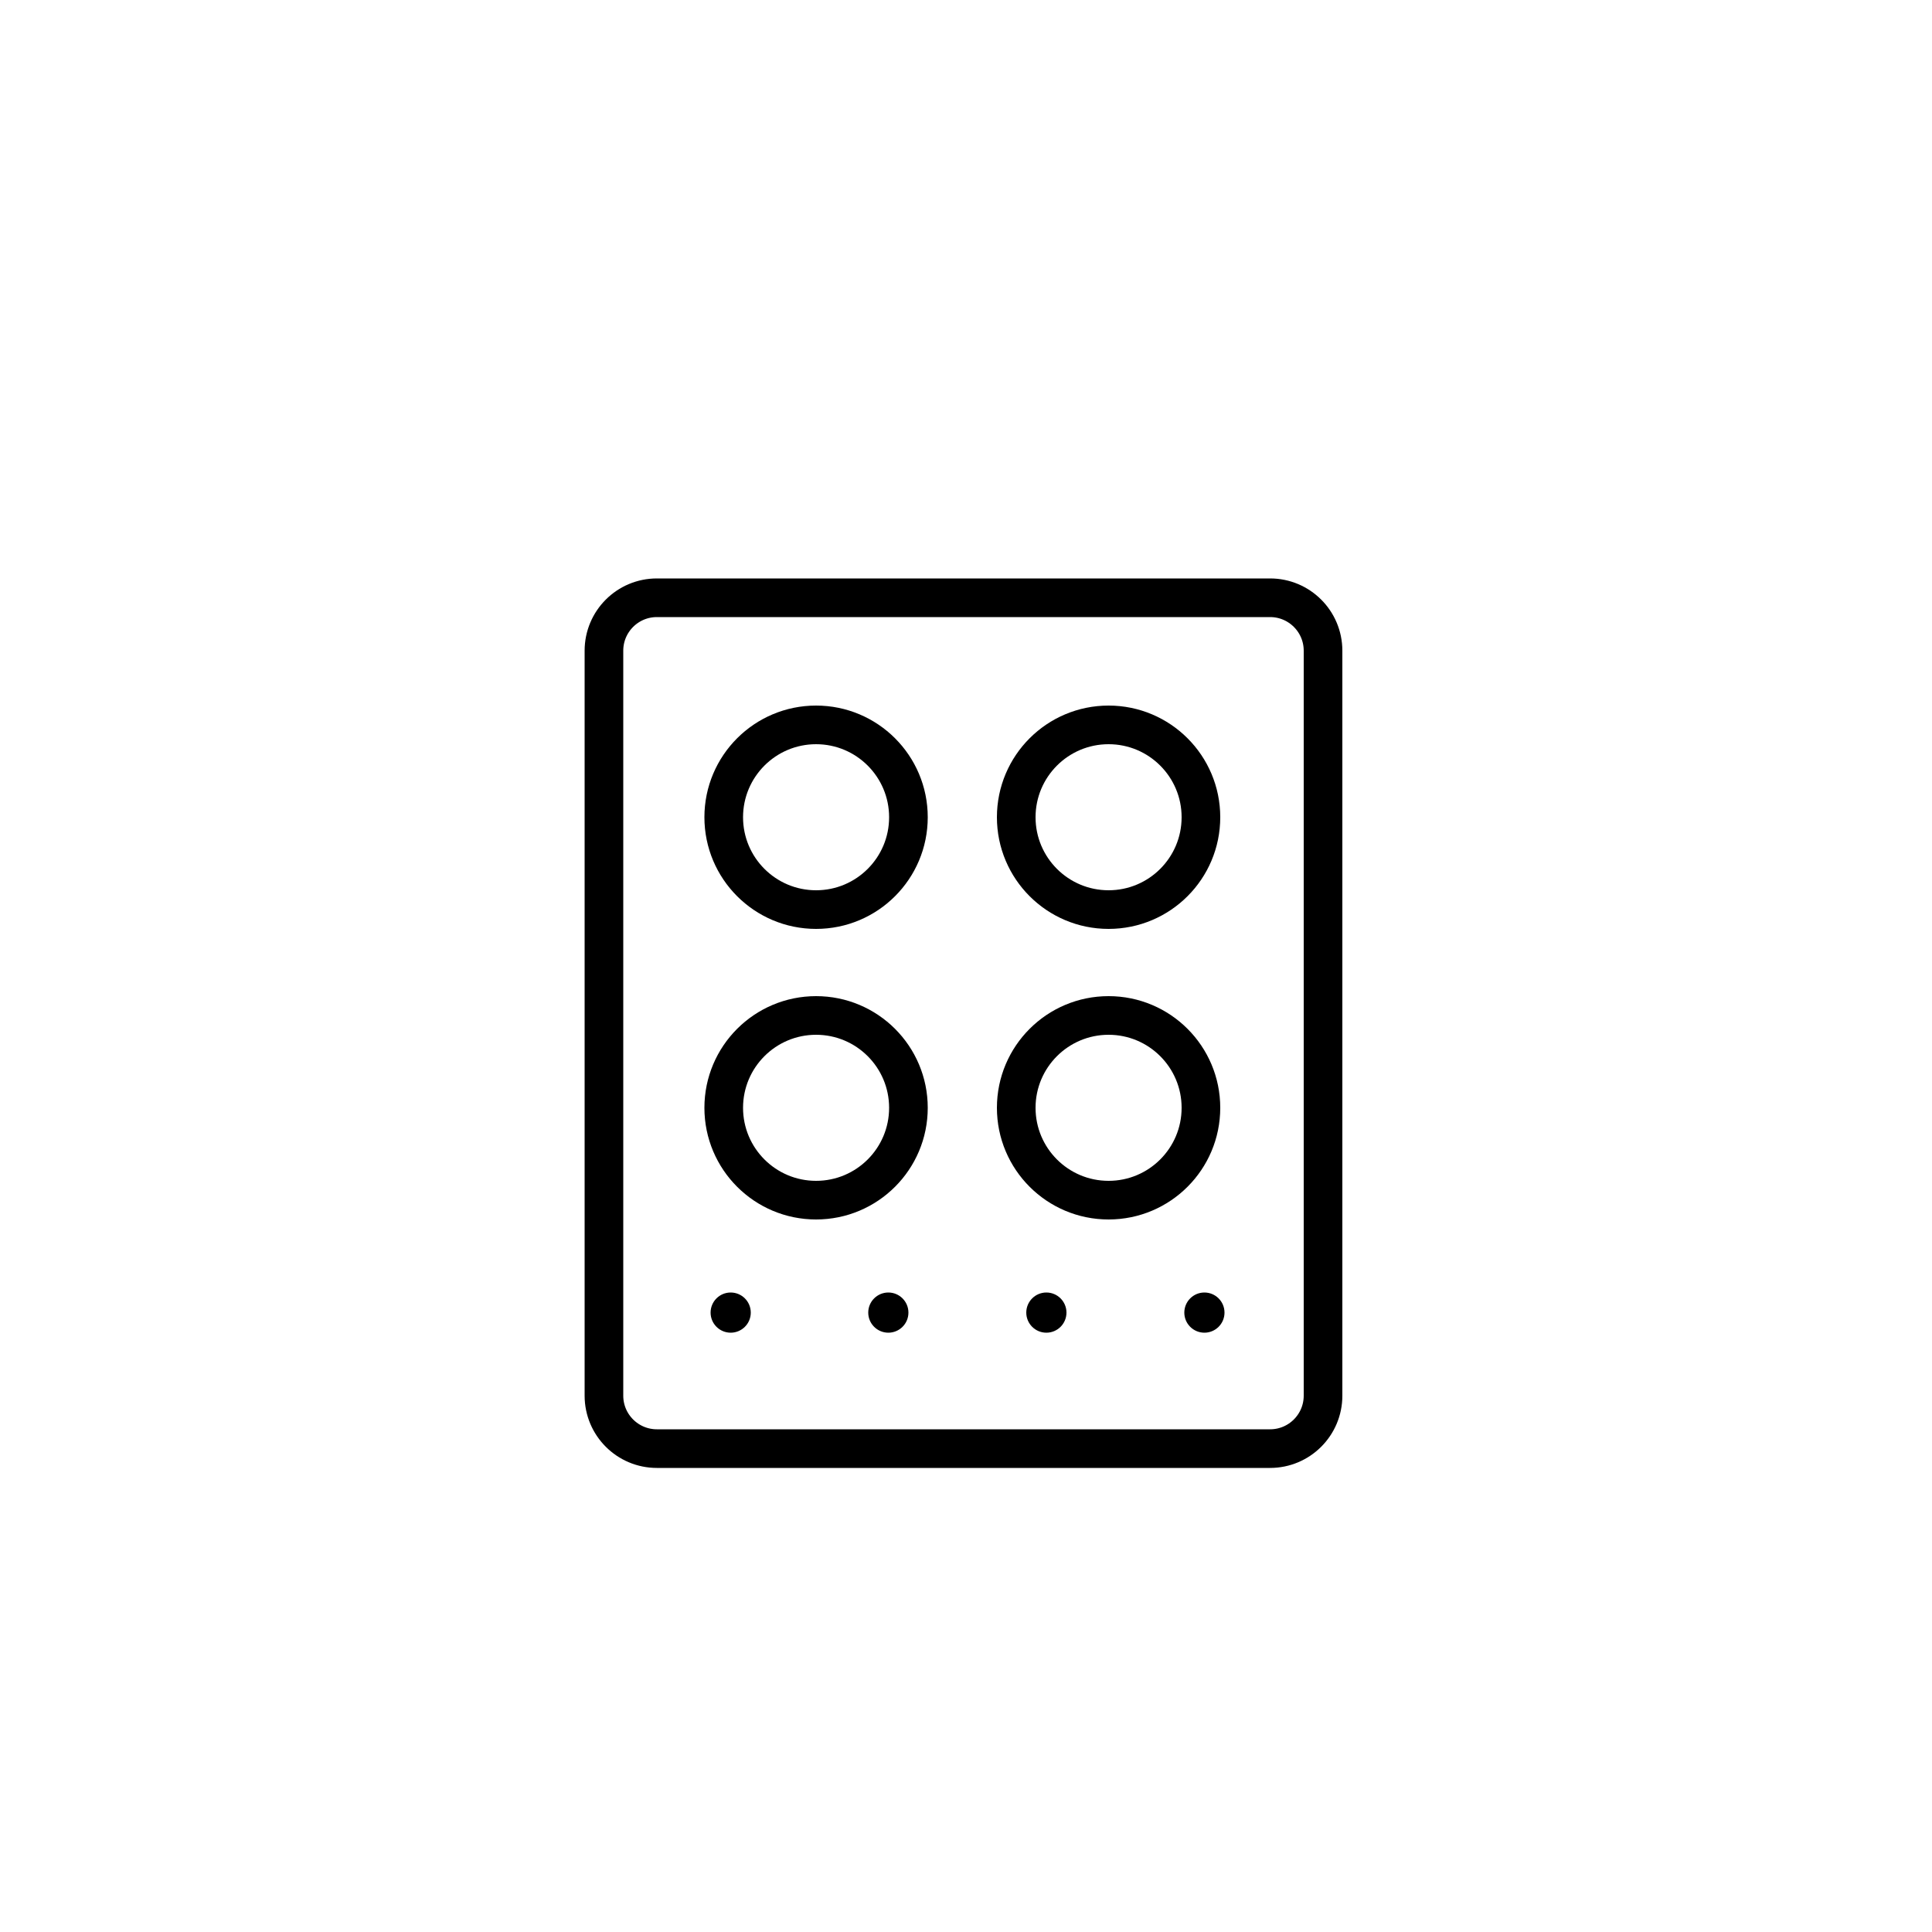
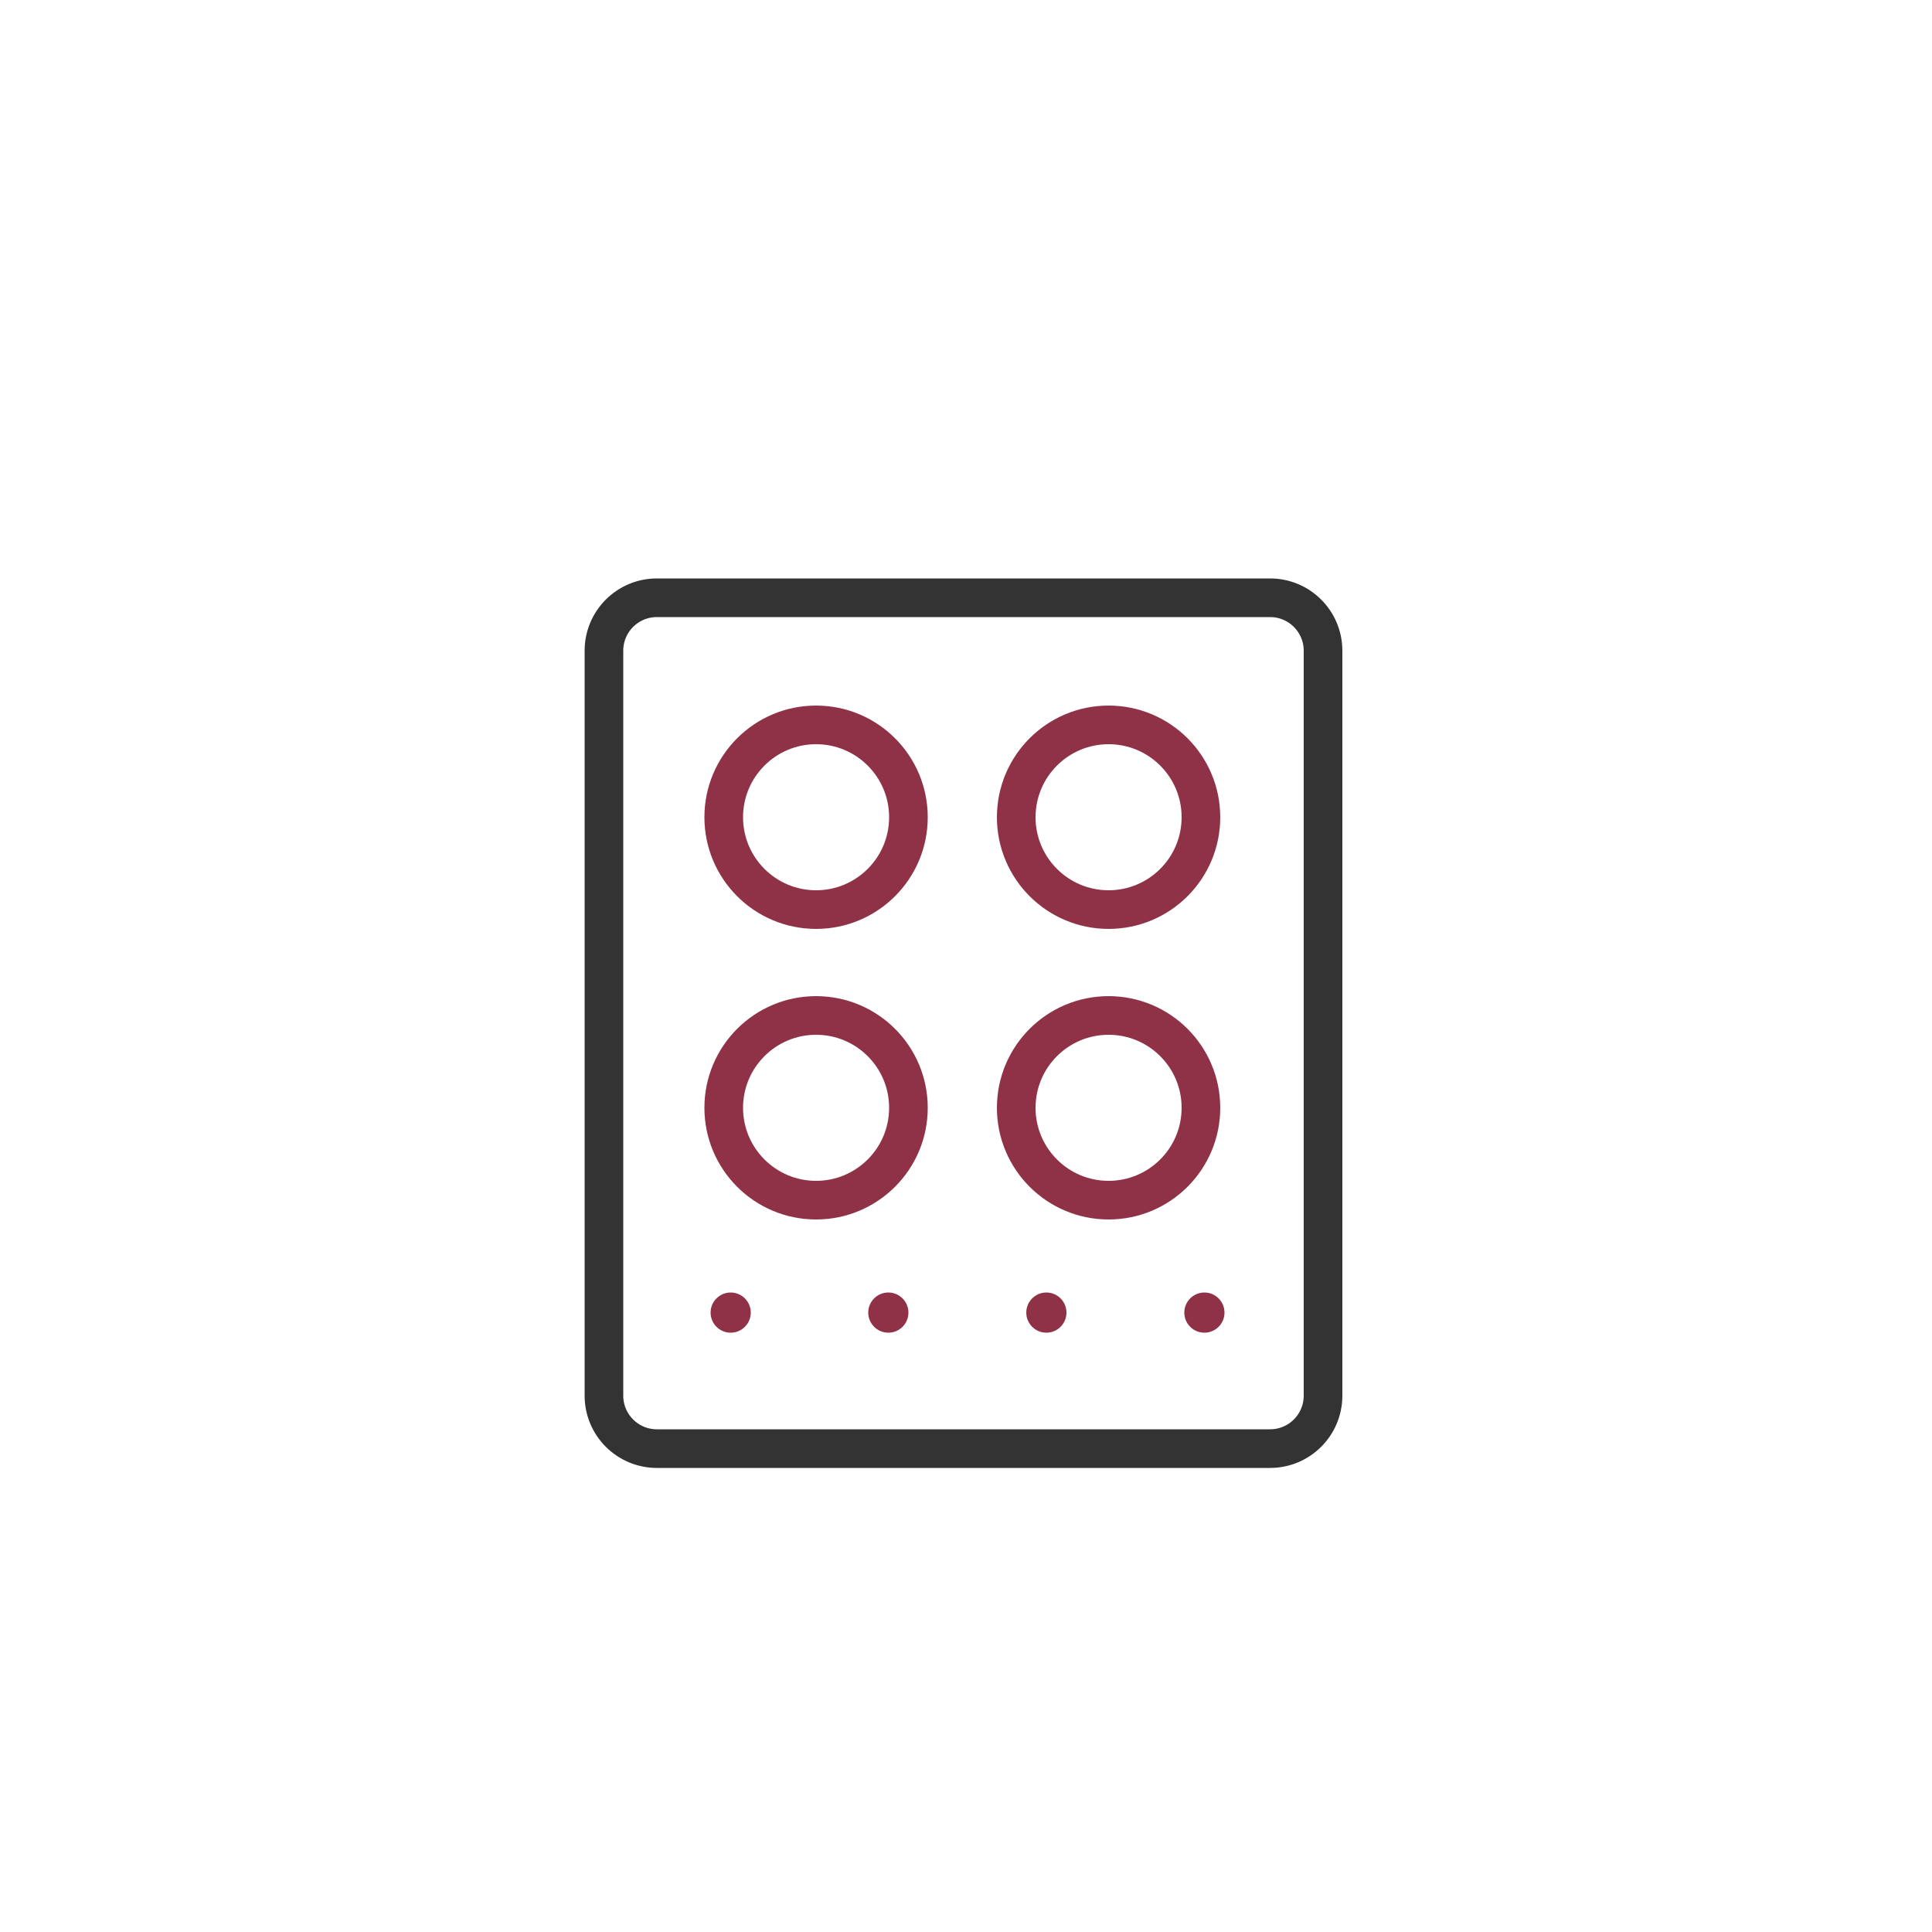
- <svg xmlns="http://www.w3.org/2000/svg" id="uuid-3f841426-0e26-4c7b-811c-95a4e6ec937d" viewBox="0 0 50 50">
-   <rect x="15.63" y="15.47" width="18.61" height="22.02" rx="1.37" ry="1.37" fill="none" stroke="#000" stroke-miterlimit="10" />
-   <circle cx="21.12" cy="21.15" r="2.39" fill="none" stroke="#000" stroke-miterlimit="10" />
-   <circle cx="28.69" cy="21.15" r="2.39" fill="none" stroke="#000" stroke-miterlimit="10" />
-   <circle cx="21.12" cy="28.67" r="2.39" fill="none" stroke="#000" stroke-miterlimit="10" />
-   <circle cx="28.69" cy="28.67" r="2.39" fill="none" stroke="#000" stroke-miterlimit="10" />
-   <circle cx="18.91" cy="33.97" r=".52" />
-   <circle cx="22.99" cy="33.97" r=".52" />
-   <circle cx="27.08" cy="33.97" r=".52" />
-   <circle cx="31.17" cy="33.97" r=".52" />
+ <svg xmlns="http://www.w3.org/2000/svg" id="uuid-c83abea3-23d5-46fb-a691-6b83b2515600" viewBox="0 0 50 50">
+   <rect x="15.63" y="15.47" width="18.61" height="22.02" rx="1.37" ry="1.37" fill="none" stroke="#333" stroke-miterlimit="10" />
+   <circle cx="21.12" cy="21.15" r="2.39" fill="none" stroke="#8f3248" stroke-miterlimit="10" />
+   <circle cx="28.69" cy="21.15" r="2.39" fill="none" stroke="#8f3248" stroke-miterlimit="10" />
+   <circle cx="21.12" cy="28.67" r="2.39" fill="none" stroke="#8f3248" stroke-miterlimit="10" />
+   <circle cx="28.69" cy="28.67" r="2.39" fill="none" stroke="#8f3248" stroke-miterlimit="10" />
+   <circle cx="18.91" cy="33.97" r=".52" fill="#8f3248" />
+   <circle cx="22.99" cy="33.97" r=".52" fill="#8f3248" />
+   <circle cx="27.08" cy="33.97" r=".52" fill="#8f3248" />
+   <circle cx="31.17" cy="33.97" r=".52" fill="#8f3248" />
</svg>
